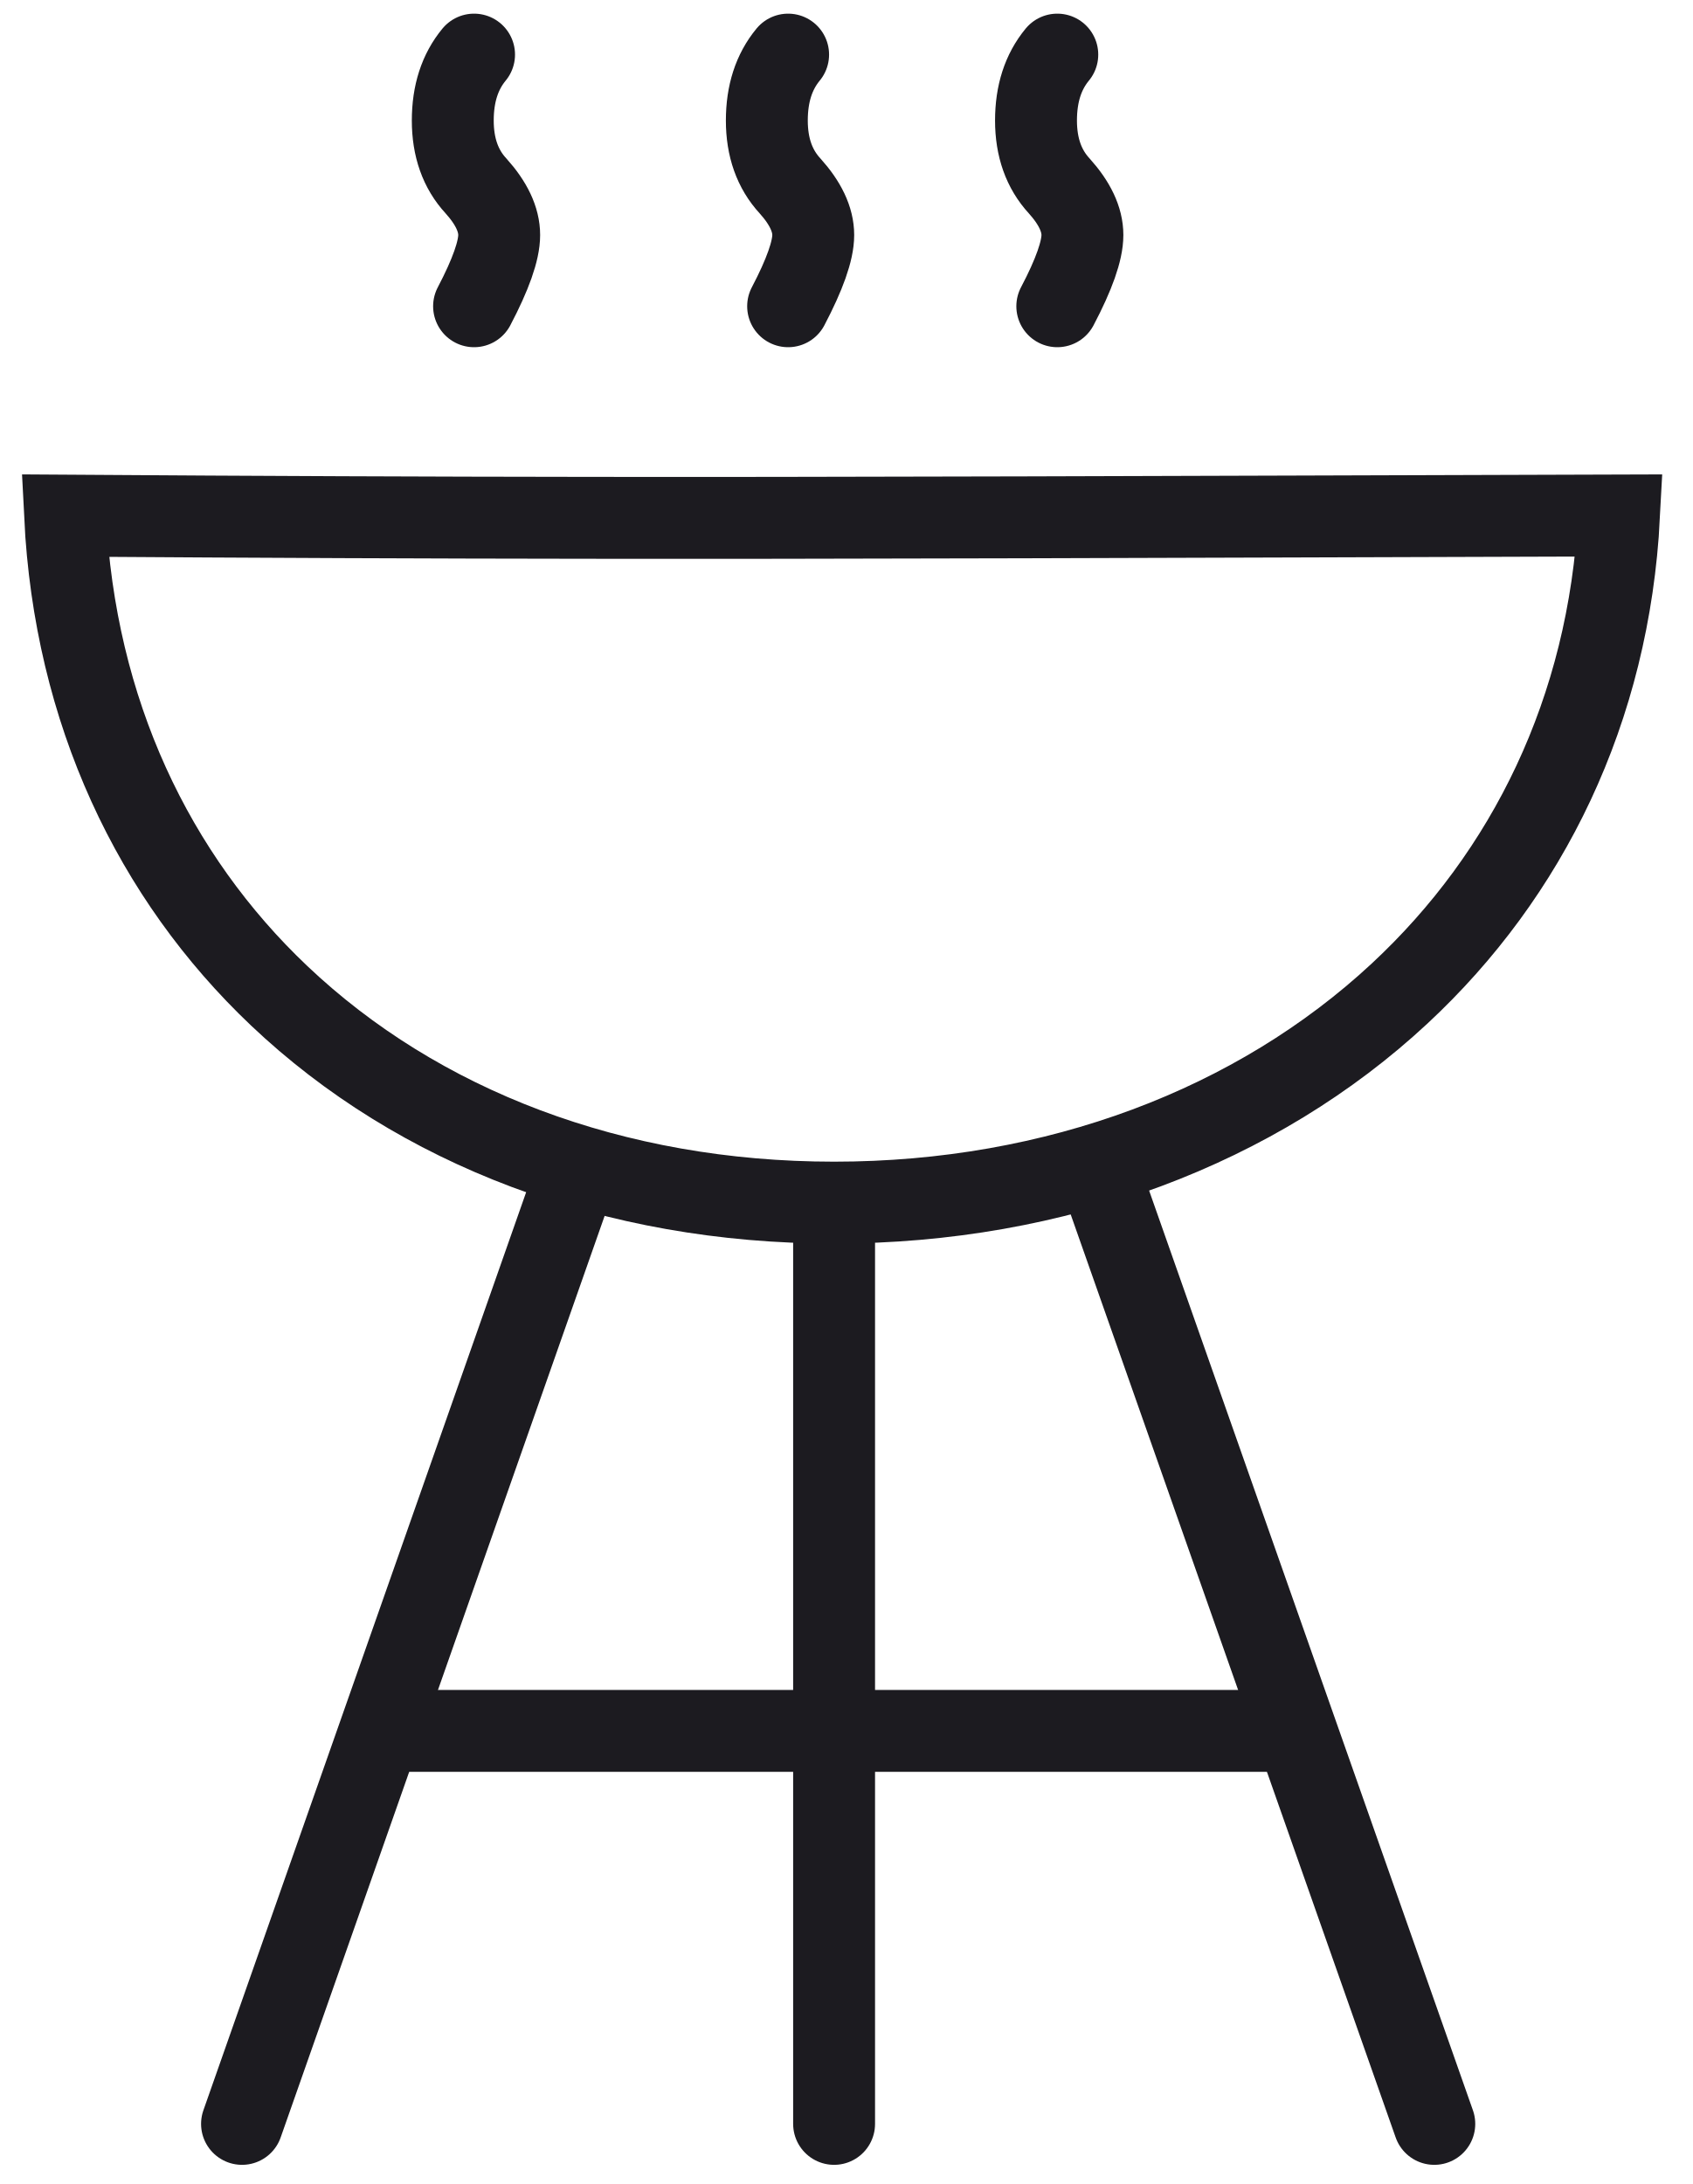
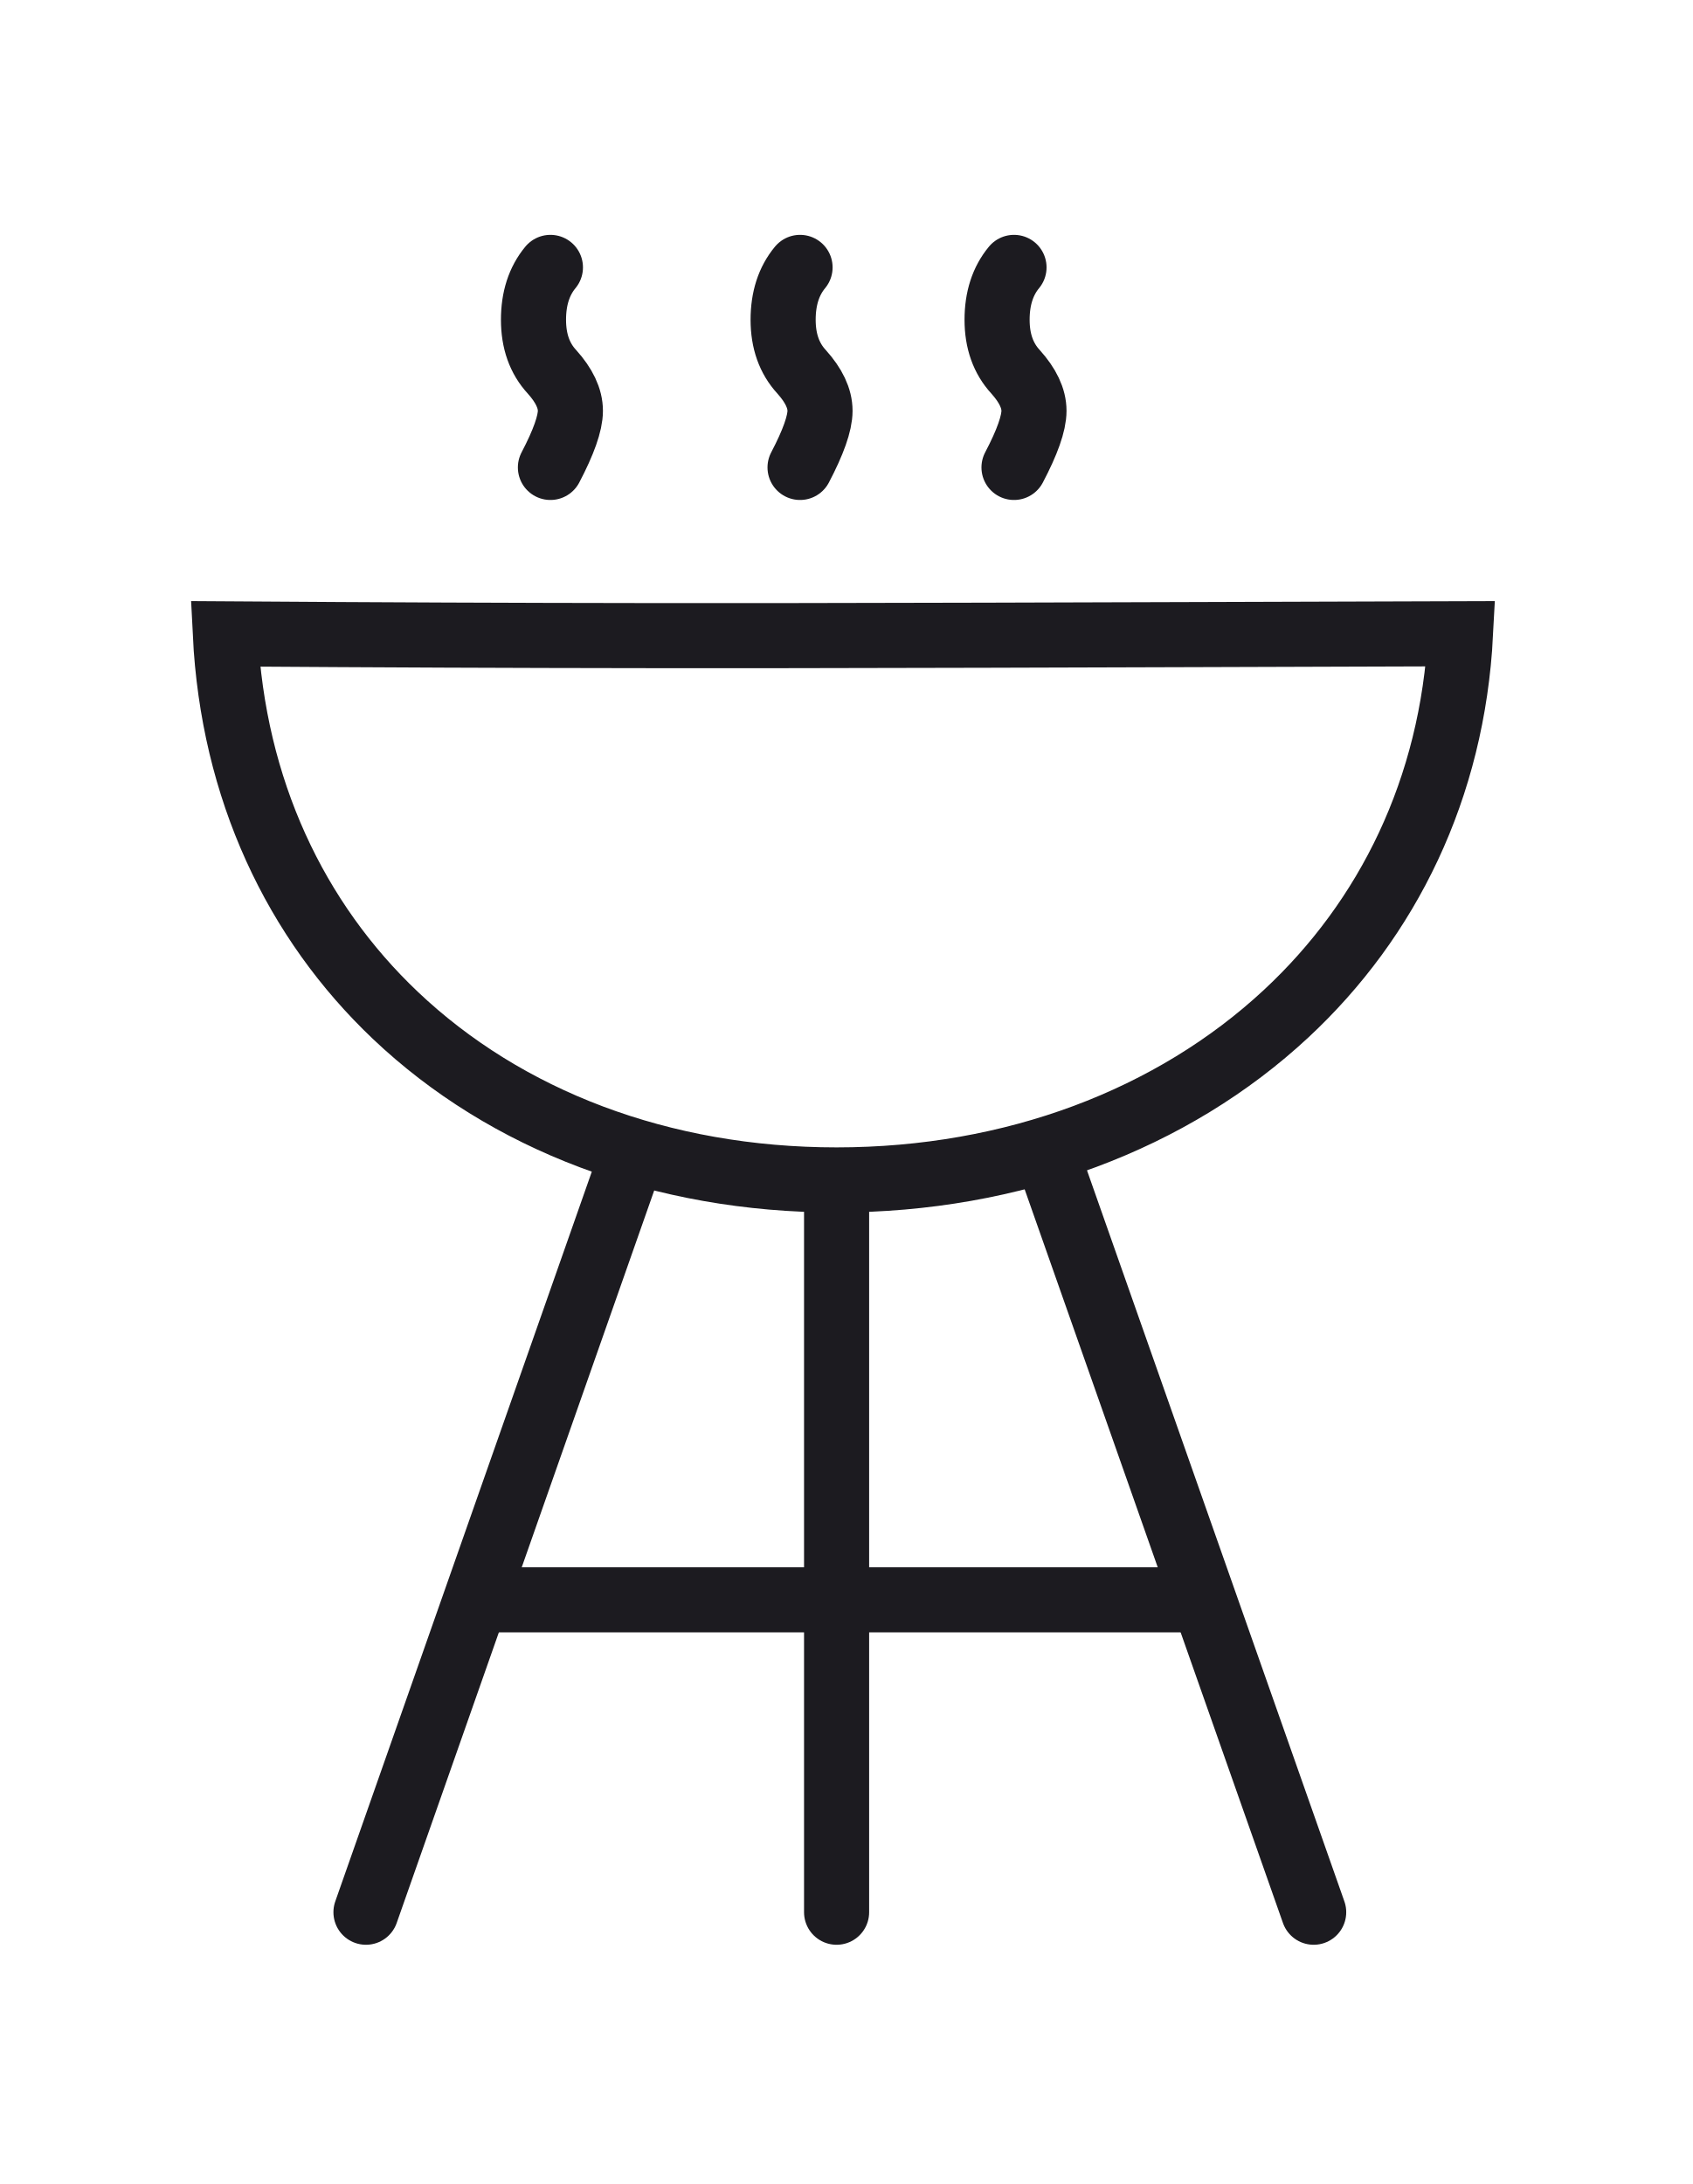
- <svg xmlns="http://www.w3.org/2000/svg" width="31px" height="40px" viewBox="0 0 31 40" version="1.1">
+ <svg xmlns="http://www.w3.org/2000/svg" width="31px" height="40px" viewBox="-4.0 -4.0 39.0 48.0" version="1.1">
  <g id="Design" stroke="none" stroke-width="1" fill="none" fill-rule="evenodd">
    <g id="Startseite-ohne-Navi" transform="translate(-948, -3923)" stroke="#1C1B20" stroke-width="1.5">
      <g id="grill" transform="translate(948.4227, 3924)">
        <path d="M29.231,8.441 C29.046,12.007 27.555,15.017 25.212,17.196 C22.594,19.631 18.924,21.026 14.854,21.026 C10.81,21.026 7.232,19.648 4.69,17.237 C2.388,15.055 0.946,12.029 0.769,8.444 C4.439,8.469 7.463,8.481 10.333,8.484 L11.555,8.485 C11.96,8.485 12.363,8.485 12.766,8.485 L12.766,8.485 L13.859,8.484 C16.767,8.481 19.728,8.471 23.279,8.46 C25.087,8.453 27.047,8.447 29.231,8.441 Z" id="Oval" />
        <path d="M14.012,0 C13.752,0.314 13.622,0.716 13.622,1.207 C13.622,1.698 13.764,2.098 14.047,2.405 C14.33,2.719 14.472,3.019 14.472,3.305 C14.472,3.591 14.318,4.026 14.012,4.609" id="Path-9-Copy-4" stroke-linecap="round" />
        <path d="M18.942,0 C18.682,0.314 18.552,0.716 18.552,1.207 C18.552,1.698 18.694,2.098 18.977,2.405 C19.26,2.719 19.402,3.019 19.402,3.305 C19.402,3.591 19.249,4.026 18.942,4.609" id="Path-9-Copy-5" stroke-linecap="round" />
        <path d="M8.26,0 C8,0.314 7.87,0.716 7.87,1.207 C7.87,1.698 8.011,2.098 8.295,2.405 C8.578,2.719 8.72,3.019 8.72,3.305 C8.72,3.591 8.566,4.026 8.26,4.609" id="Path-9-Copy-6" stroke-linecap="round" />
        <line x1="14.854" y1="21.776" x2="14.854" y2="37.899" id="Path-22" stroke-linecap="round" />
        <line x1="19.793" y1="20.704" x2="25.847" y2="37.899" id="Path-23" stroke-linecap="round" />
        <line x1="10.055" y1="20.704" x2="4.01" y2="37.899" id="Path-24" stroke-linecap="round" />
        <line x1="6.632" y1="30.701" x2="23.268" y2="30.701" id="Path-25" stroke-linecap="round" />
      </g>
    </g>
  </g>
</svg>
